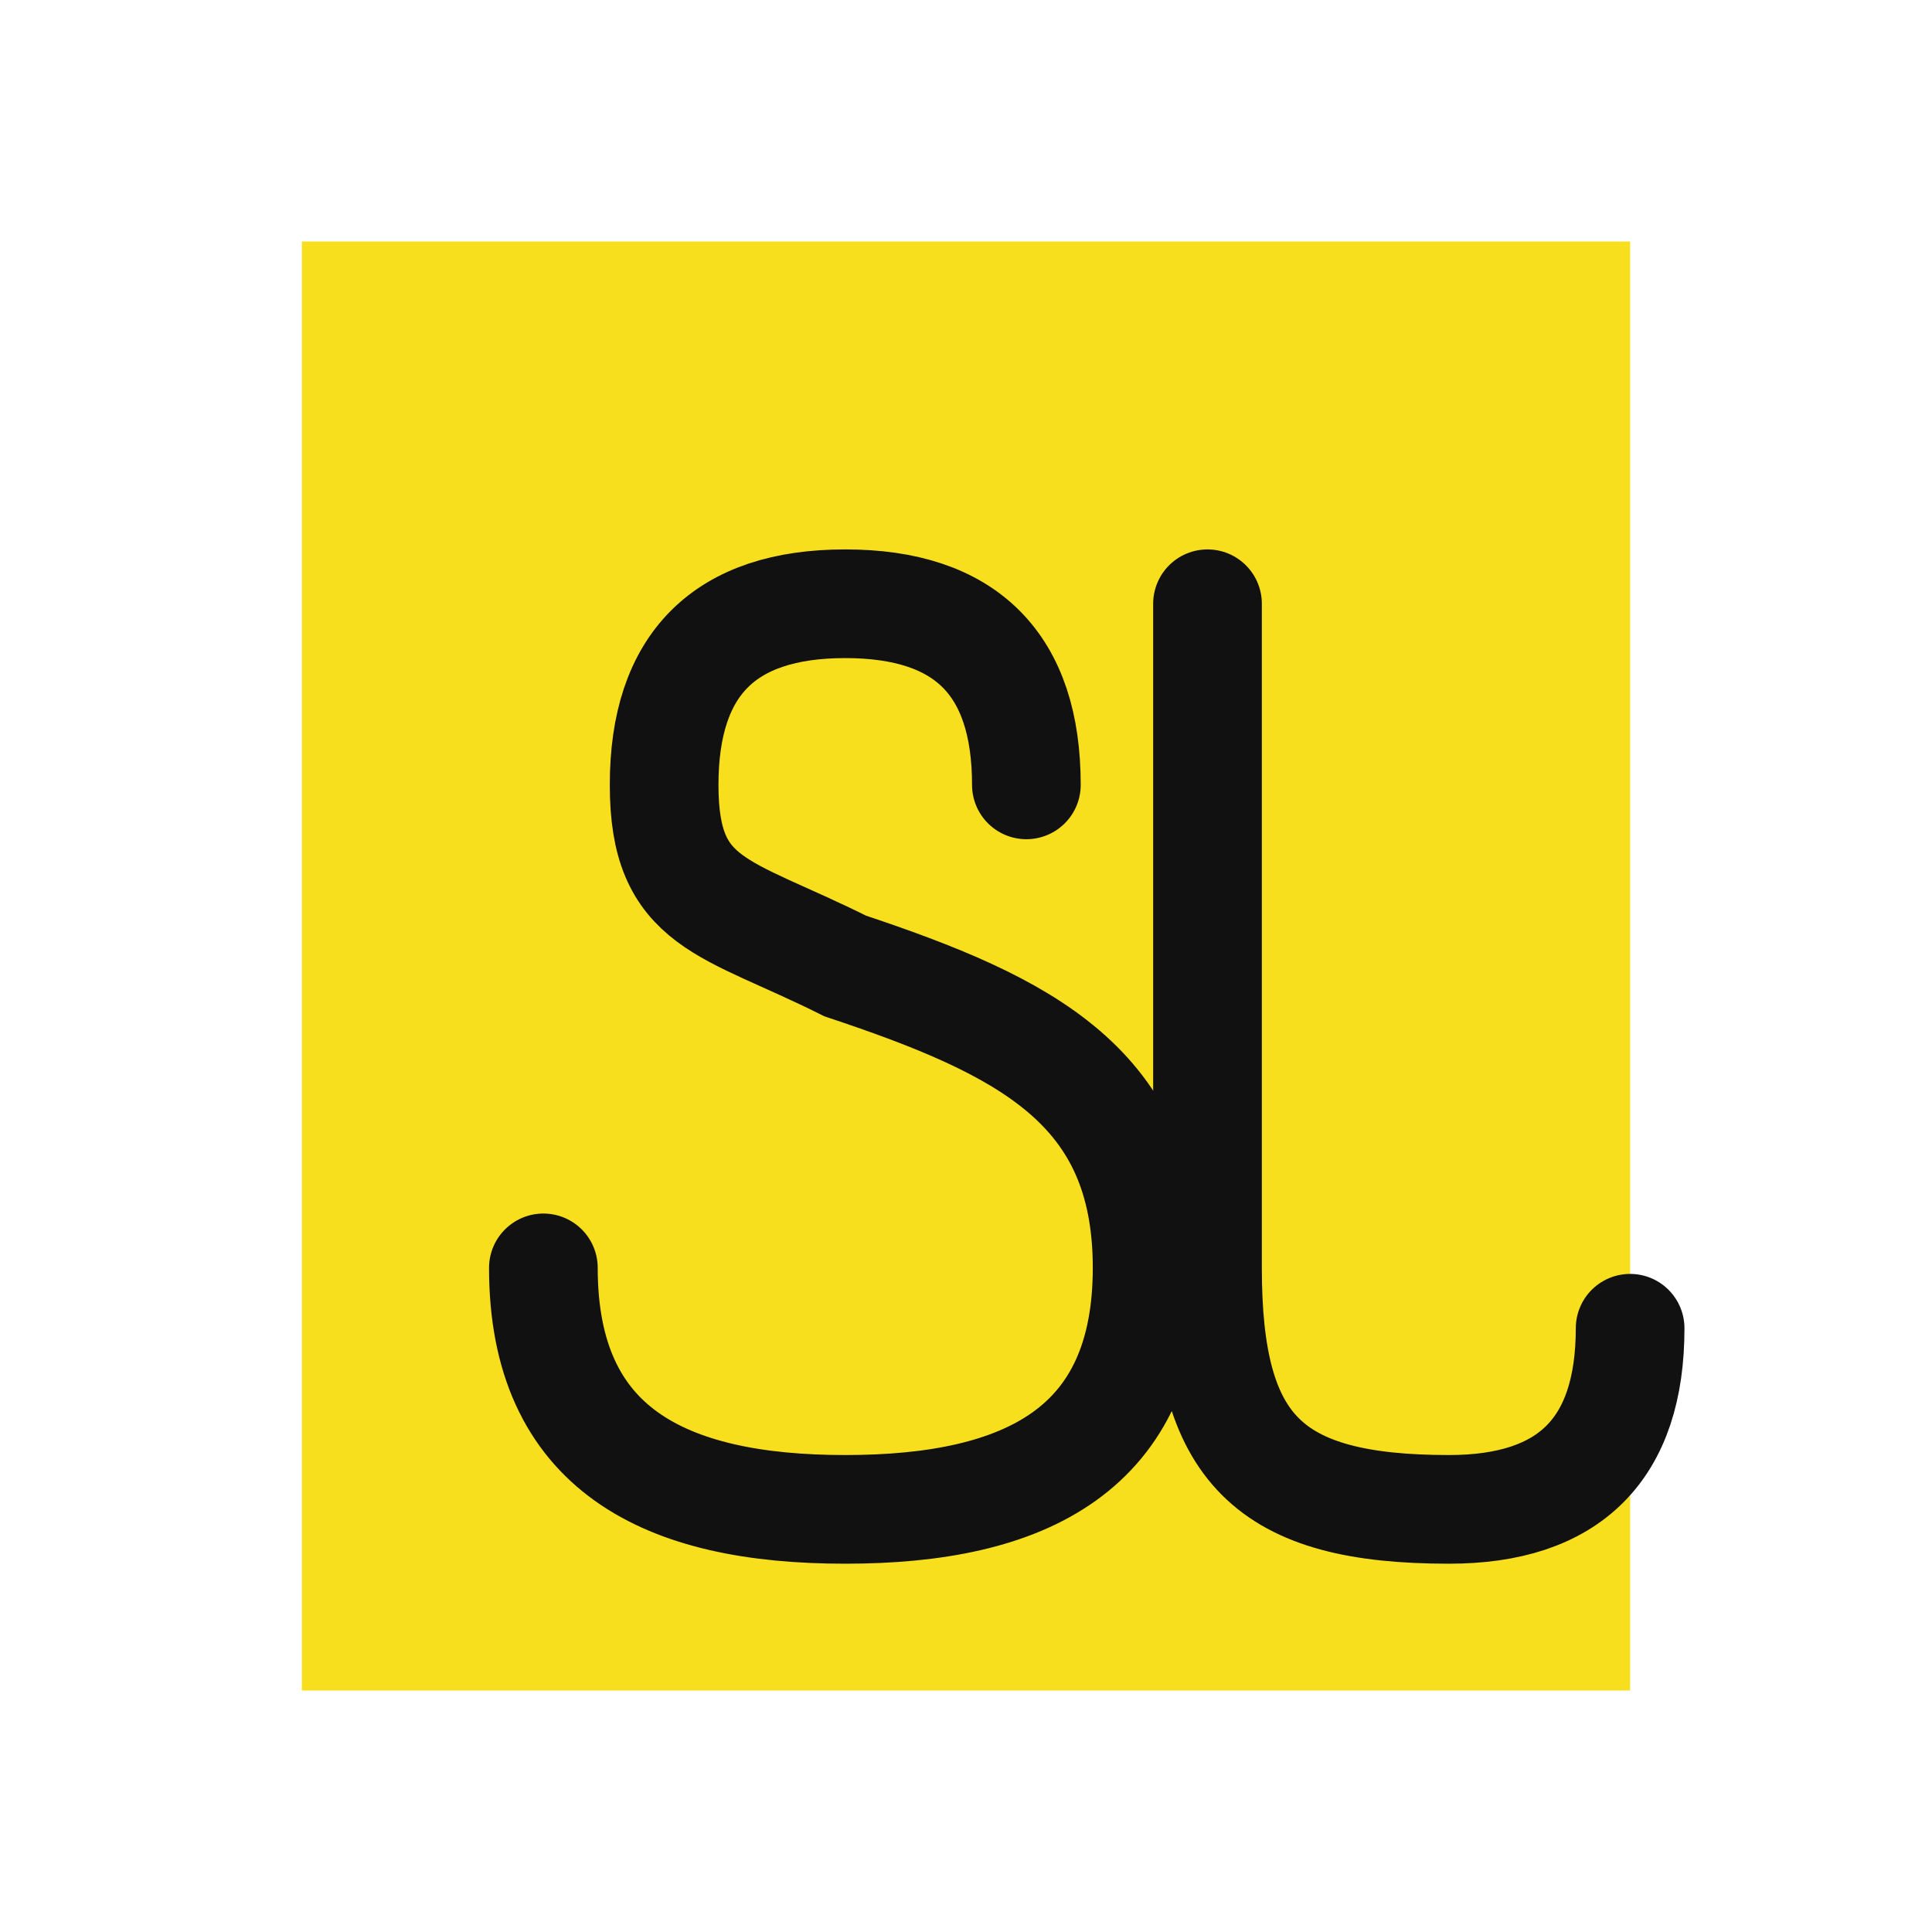
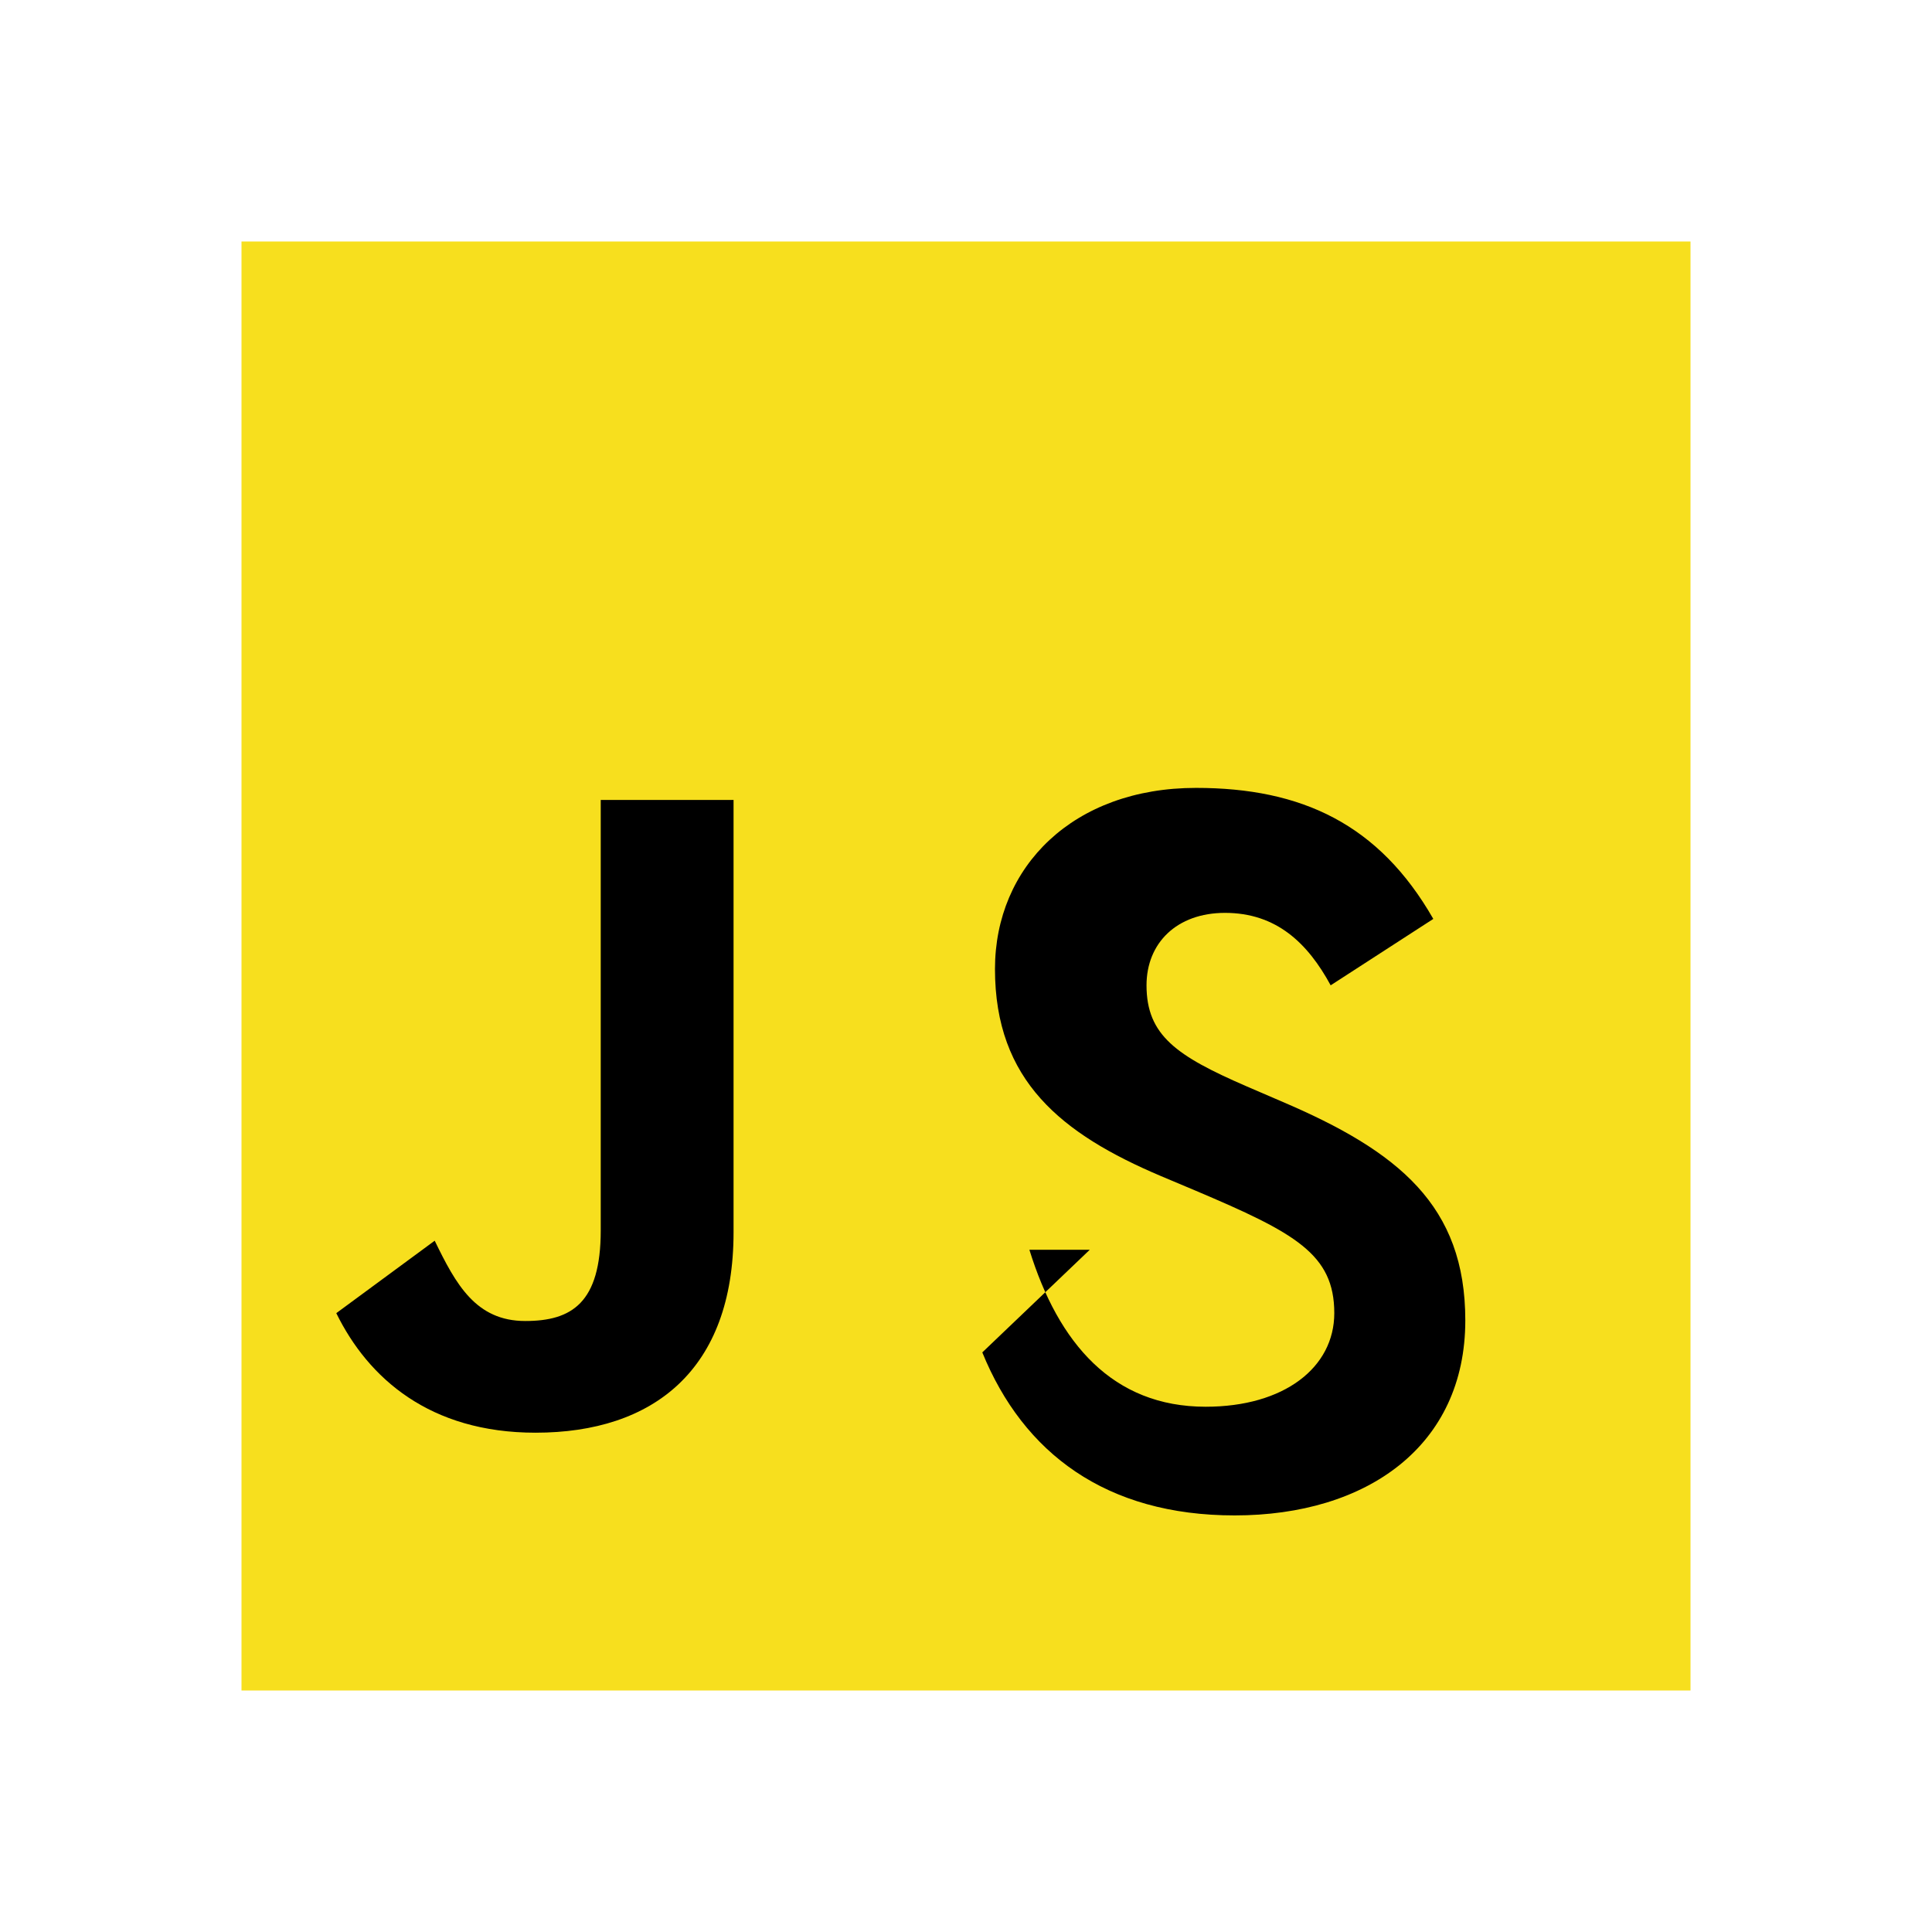
<svg xmlns="http://www.w3.org/2000/svg" width="32" height="32" viewBox="0 0 32 32">
-   <path fill="#F7DF1E" d="M5 4H27V28H5Z" />
-   <path d="M9 21C9 24 11 25 14 25C17 25 19 24 19 21C19 18 17 17 14 16C12 15 11 15 11 13C11 11 12 10 14 10C16 10 17 11 17 13M20 10V21C20 24 21 25 24 25C26 25 27 24 27 22" fill="none" stroke="#111" stroke-width="1.8" stroke-linecap="round" />
+   <path fill="#F7DF1E" d="M4 4h24v24H4z" />
+   <path fill="#000" d="M17.05 20.7c.48 1.55 1.38 2.6 2.92 2.6            1.3 0 2.13-.65 2.13-1.55            0-.98-.65-1.33-2.3-2.03l-.57-.24            c-1.65-.7-2.75-1.58-2.75-3.43            0-1.7 1.3-3 3.33-3            1.75 0 3.03.6 3.93 2.17            l-1.7 1.1c-.38-.7-.9-1.2-1.75-1.2            -.8 0-1.3.5-1.3 1.2            0 .83.5 1.17 1.65 1.67            l.58.25c1.95.83 3.05 1.73 3.05 3.63            0 2.08-1.63 3.23-3.82 3.23            -2.13 0-3.5-1.03-4.18-2.7l1.78-1.7Z" />
+   <path fill="#000" d="M7.2 20.55c.35.72.68 1.33 1.5 1.33            .77 0 1.25-.3 1.25-1.5v-7.13h2.2v7.16            c0 2.28-1.33 3.32-3.28 3.32            -1.75 0-2.77-.9-3.3-1.98l1.63-1.2Z" />
</svg>
